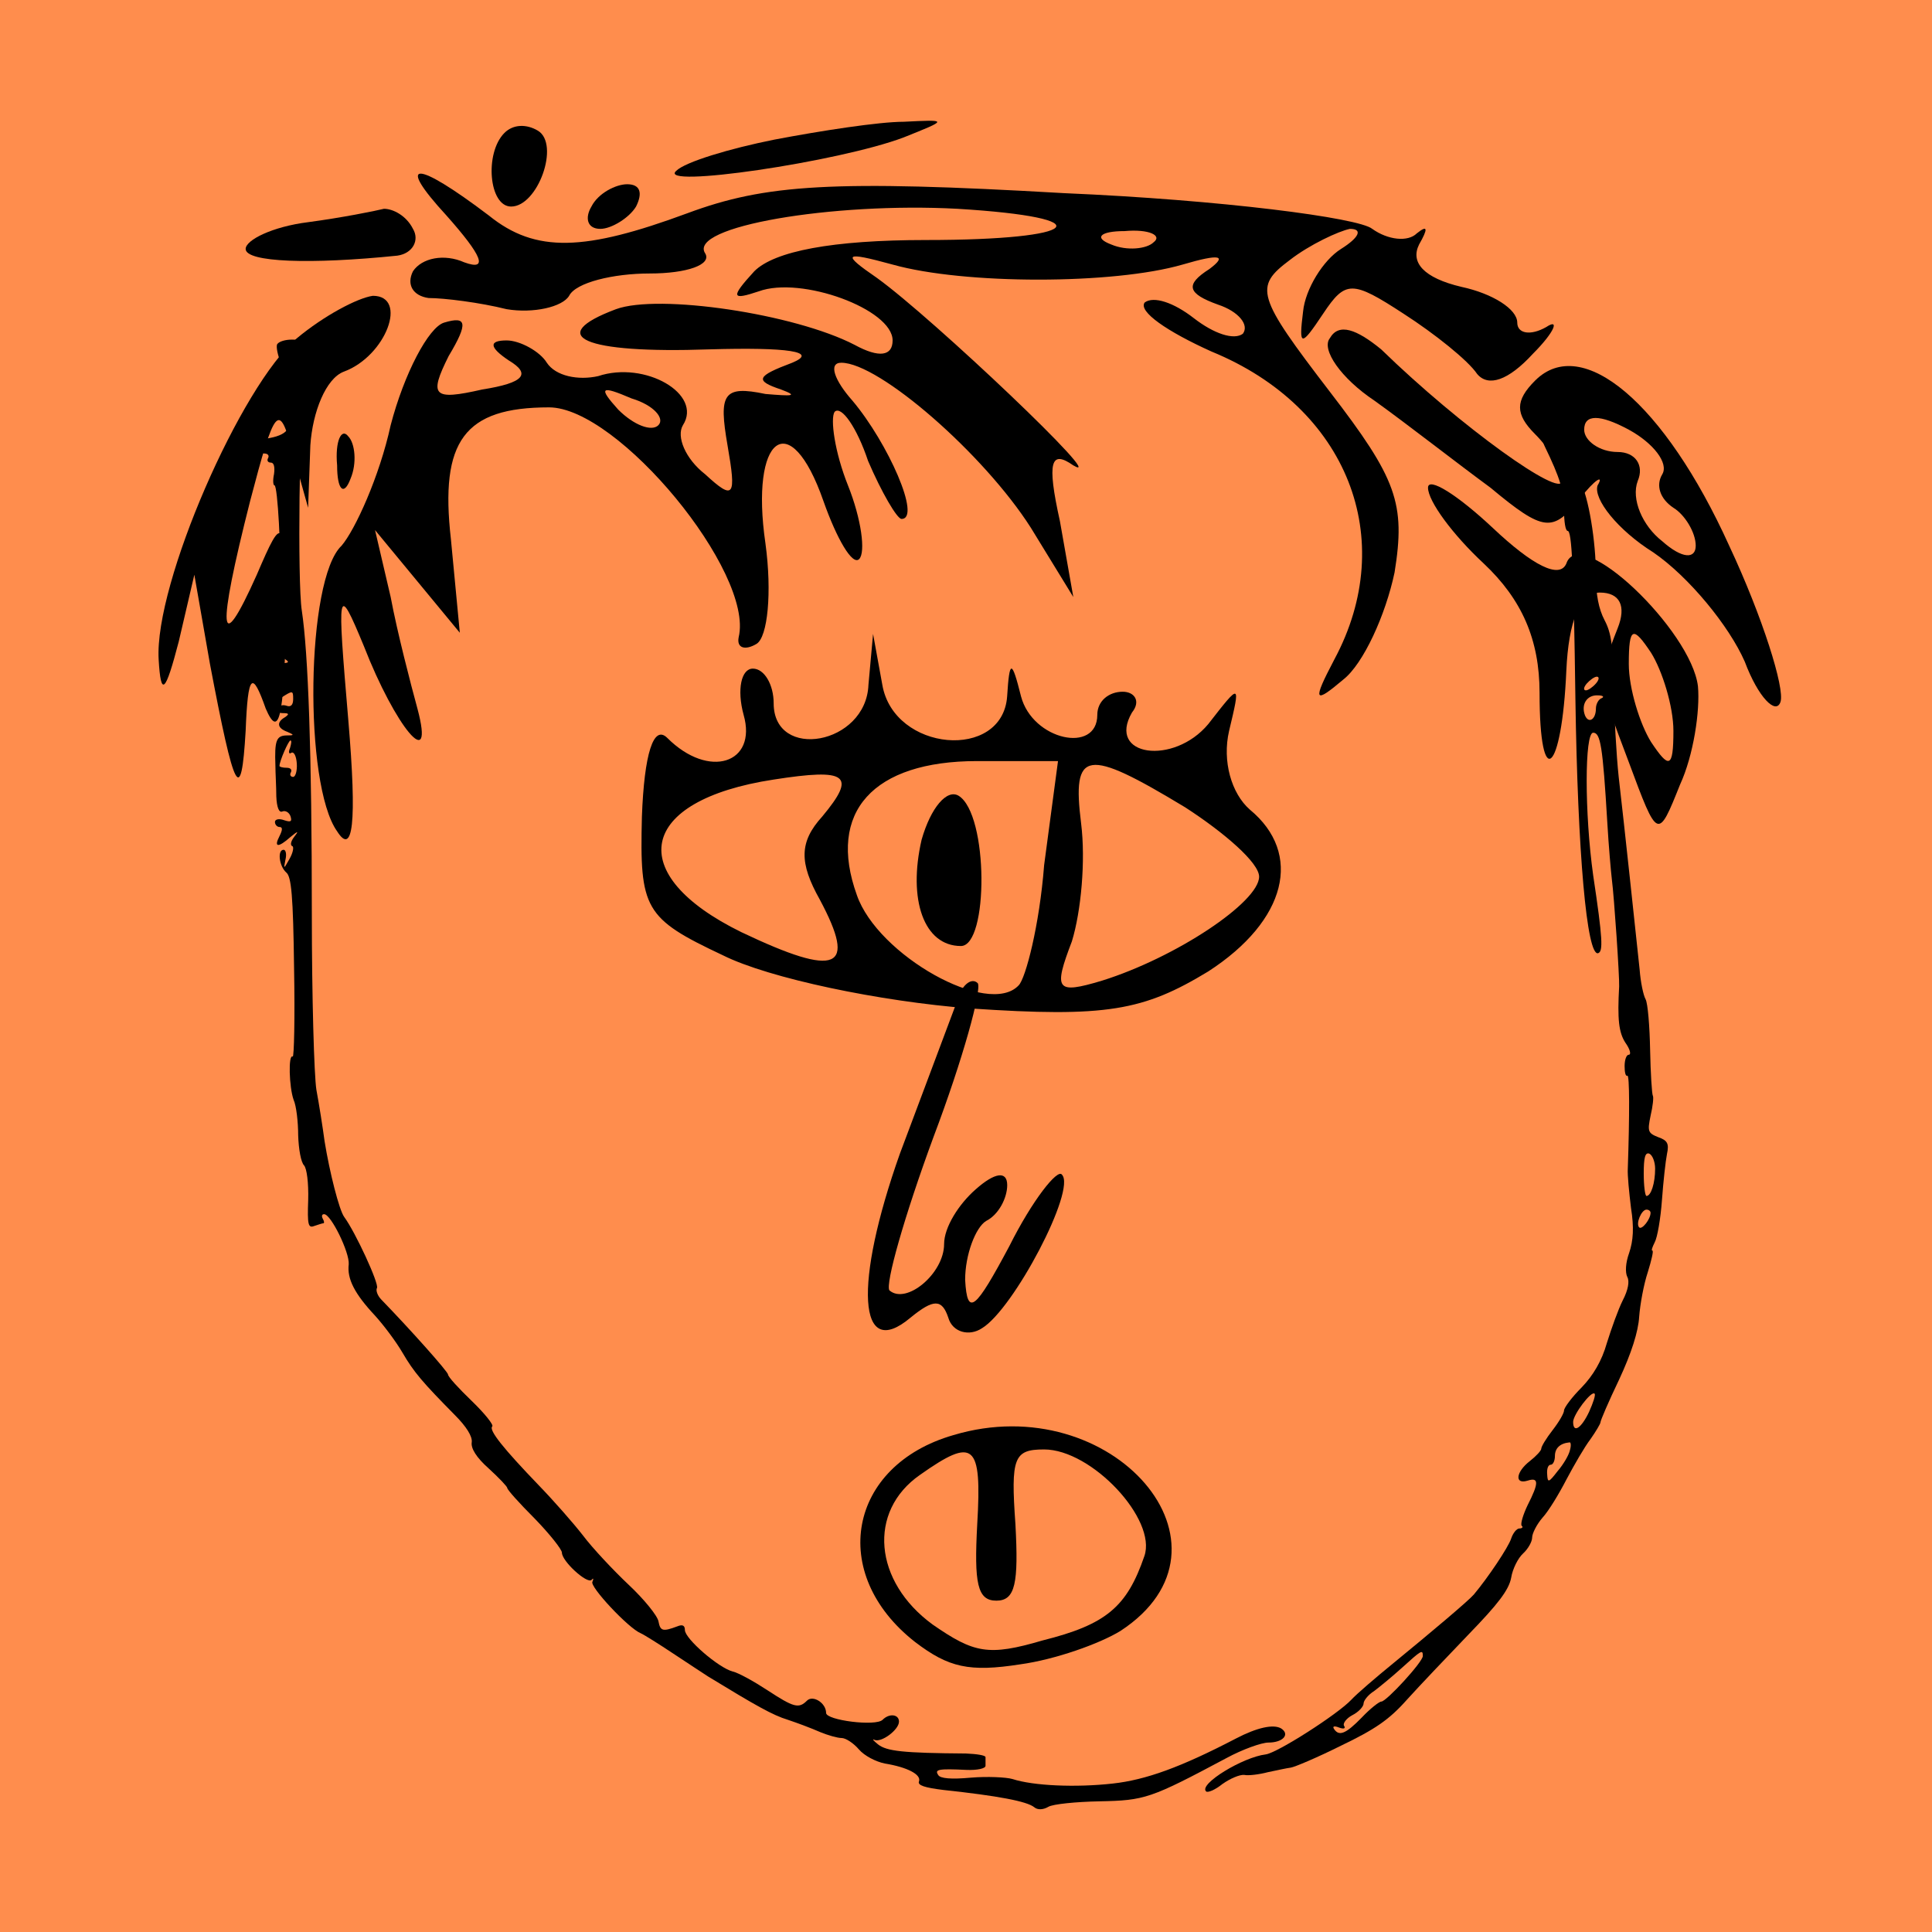
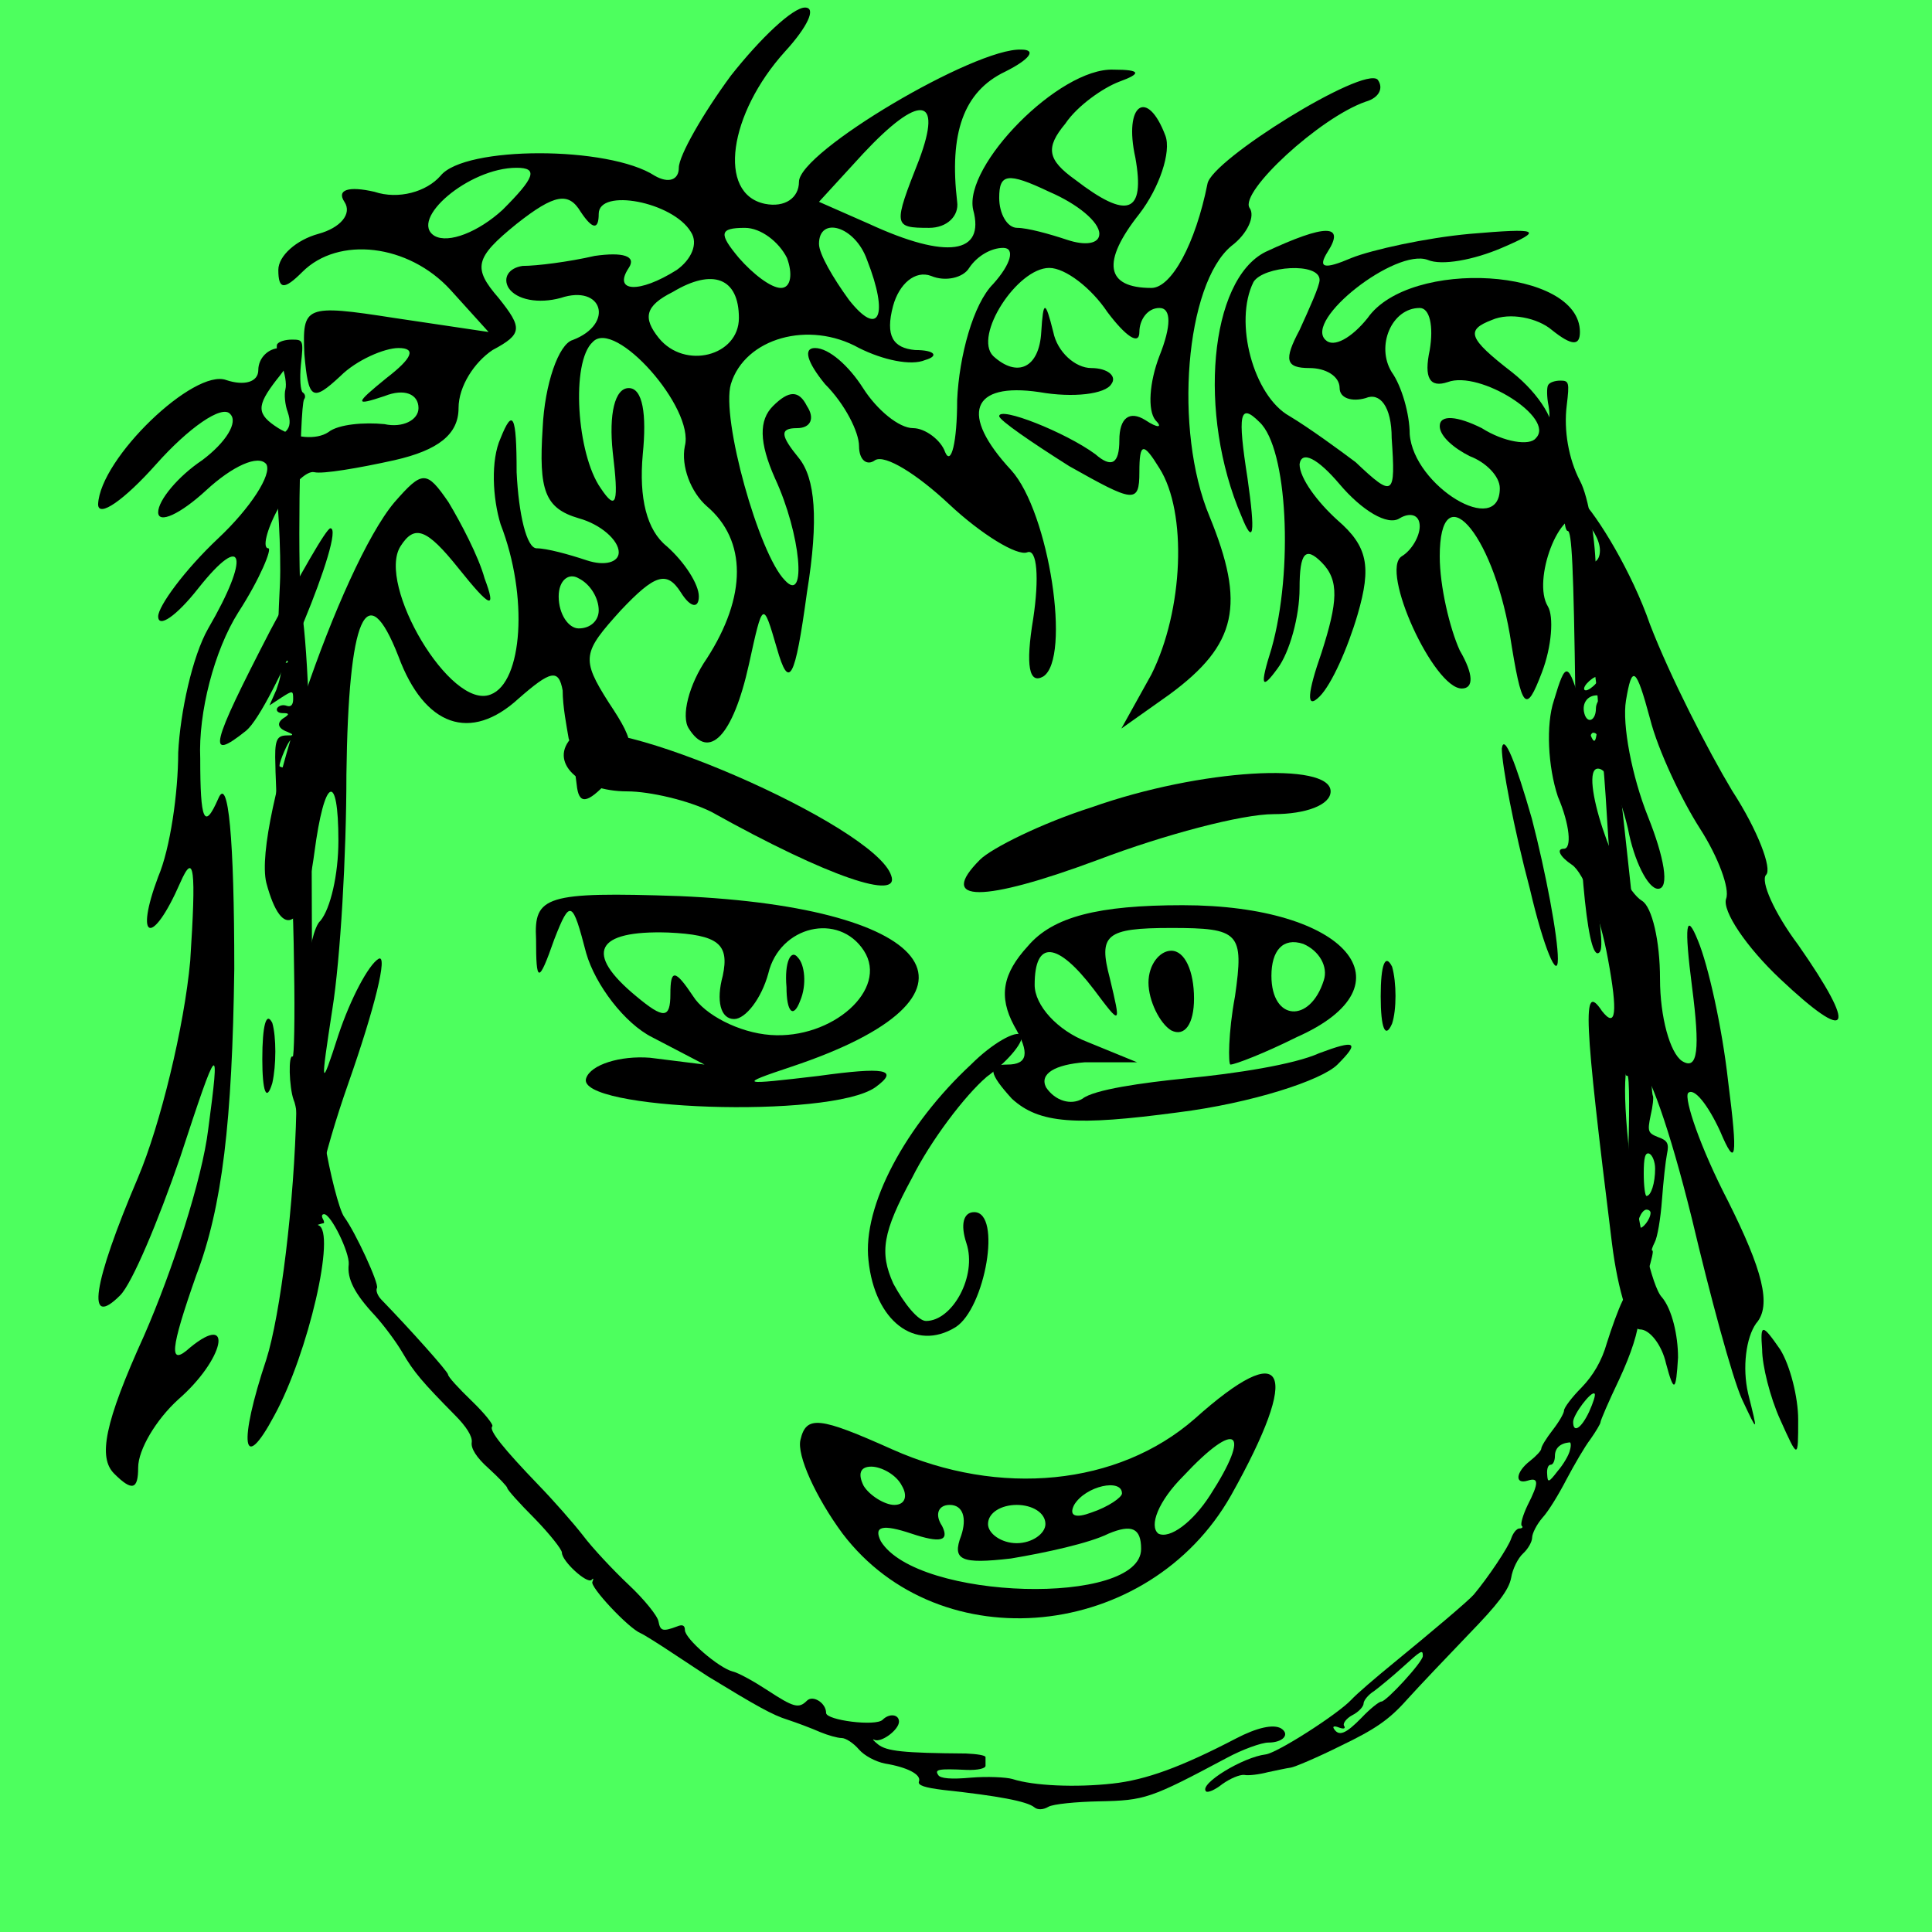
<svg xmlns="http://www.w3.org/2000/svg" width="256" height="256" viewBox="0 0 256 256" fill="none">
-   <g id="Frame 46">
-     <rect width="256" height="256" fill="#4DDFFF" />
-     <rect width="256" height="256" fill="#4DDFFF" />
-     <rect width="256" height="256" fill="#FF8D4D" />
+   <g id="Frame 42">
+     <rect width="256" height="256" fill="#4DFF5E" />
  </g>
  <g id="head">
    <path id="Vector" d="M36.733 45.604C36.552 45.905 36.794 47.112 37.276 48.259C37.759 49.406 38.001 50.915 37.82 51.579C37.639 52.243 37.759 53.631 38.121 54.597C38.906 56.89 37.94 57.856 34.5 58.218C33.595 58.339 34.017 60.089 34.983 60.089C35.466 60.089 35.707 60.331 35.526 60.693C35.345 60.995 35.466 61.296 35.888 61.296C36.311 61.296 36.431 61.9 36.311 62.805C36.13 63.65 36.19 64.314 36.371 64.314C36.794 64.314 37.276 73.428 37.095 77.291C36.673 86.043 36.733 86.767 37.639 87.25C38.303 87.672 38.303 87.793 37.759 87.853C37.276 87.853 37.035 88.216 37.216 88.578C37.337 89 37.035 90.268 36.612 91.415L35.707 93.467L37.276 92.441C38.785 91.475 38.846 91.475 38.846 92.622C38.846 93.406 38.544 93.708 38.001 93.527C37.518 93.346 36.975 93.467 36.733 93.829C36.552 94.191 36.854 94.493 37.458 94.493C38.303 94.493 38.363 94.613 37.759 95.036C36.612 95.7 36.733 96.484 38.061 96.967C39.027 97.39 39.027 97.45 37.88 97.45C36.612 97.51 36.371 98.174 36.492 101.434C36.492 102.399 36.612 104.27 36.612 105.538C36.673 106.987 36.975 107.711 37.397 107.53C37.82 107.349 38.303 107.65 38.484 108.133C38.725 108.858 38.544 108.978 37.639 108.677C36.975 108.435 36.431 108.556 36.431 108.918C36.431 109.28 36.733 109.582 37.035 109.582C37.458 109.582 37.458 109.944 37.035 110.789C36.25 112.298 36.854 112.358 38.484 110.91C39.51 110.065 39.63 110.065 38.966 110.91C38.544 111.453 38.423 111.996 38.725 112.117C38.966 112.177 38.846 112.962 38.363 113.807C37.578 115.195 37.578 115.195 37.82 113.928C38.001 113.203 37.88 112.6 37.578 112.6C36.733 112.6 36.975 114.773 37.94 115.618C38.604 116.161 38.846 118.696 38.966 128.293C39.087 134.871 38.966 140.122 38.785 140.002C38.182 139.64 38.303 144.046 38.906 145.736C39.268 146.52 39.51 148.693 39.51 150.444C39.57 152.254 39.872 154.005 40.294 154.427C40.656 154.85 40.898 156.721 40.837 159.014C40.717 162.273 40.837 162.756 41.622 162.455C42.165 162.273 42.709 162.092 42.829 162.092C43.01 162.092 42.95 161.791 42.769 161.489C42.588 161.127 42.648 160.885 42.95 160.885C43.855 160.885 46.33 165.955 46.209 167.525C45.968 169.456 46.994 171.448 49.71 174.345C50.857 175.612 52.486 177.785 53.331 179.234C54.84 181.829 55.987 183.157 60.272 187.503C61.781 189.012 62.626 190.339 62.506 191.124C62.385 191.909 63.109 193.116 64.739 194.564C66.127 195.832 67.213 196.979 67.213 197.16C67.213 197.401 68.843 199.212 70.835 201.204C72.827 203.256 74.456 205.308 74.456 205.73C74.456 206.877 77.776 209.895 78.379 209.352C78.621 209.05 78.681 209.171 78.5 209.593C78.078 210.197 83.268 215.75 84.898 216.414C85.32 216.595 87.252 217.802 89.244 219.13C91.236 220.458 93.288 221.785 93.831 222.147C100.168 226.01 102.402 227.278 104.393 227.881C105.661 228.304 107.592 229.028 108.679 229.511C109.705 229.934 110.972 230.296 111.515 230.296C112.059 230.296 113.085 230.96 113.809 231.805C114.533 232.65 116.042 233.434 117.249 233.676C120.207 234.159 122.078 235.124 121.776 236.03C121.535 236.573 122.561 236.875 124.975 237.176C132.278 237.961 136.081 238.685 137.046 239.47C137.469 239.832 138.193 239.832 138.917 239.41C139.521 239.047 142.599 238.746 145.677 238.685C151.713 238.565 152.437 238.323 162.517 232.951C164.629 231.805 167.164 230.899 168.07 230.899C170.001 230.899 170.967 229.813 169.76 229.028C168.734 228.425 166.561 228.907 163.784 230.356C156.481 234.159 151.834 235.849 147.428 236.331C142.539 236.875 136.926 236.633 134.149 235.728C133.304 235.486 130.83 235.366 128.657 235.547C126.061 235.788 124.552 235.667 124.311 235.185C123.828 234.46 124.311 234.34 128.053 234.521C129.502 234.581 130.588 234.34 130.588 233.977C130.588 233.615 130.588 233.132 130.588 232.831C130.588 232.589 129.441 232.408 127.993 232.348C119.664 232.287 117.491 232.046 116.344 231.141C115.74 230.658 115.499 230.356 115.861 230.537C116.766 230.96 119.12 229.209 119.12 228.123C119.12 227.157 117.853 226.976 116.948 227.881C116.042 228.787 109.463 227.942 109.463 226.976C109.463 225.648 107.713 224.562 106.928 225.346C105.842 226.433 105.178 226.252 101.677 223.958C99.927 222.811 97.875 221.665 97.09 221.484C95.219 221.001 90.753 217.138 90.753 215.991C90.753 215.388 90.451 215.206 89.727 215.508C87.795 216.233 87.493 216.112 87.252 214.844C87.131 214.12 85.381 211.947 83.329 210.016C81.277 208.084 78.5 205.127 77.233 203.437C75.965 201.807 73.309 198.789 71.378 196.798C66.731 191.969 64.739 189.494 65.222 189.012C65.463 188.83 64.196 187.261 62.506 185.632C60.755 183.942 59.367 182.433 59.367 182.131C59.367 181.769 54.418 176.216 50.555 172.232C50.012 171.689 49.77 170.965 49.951 170.663C50.253 170.12 47.115 163.3 45.606 161.247C44.942 160.342 43.674 155.332 43.01 151.228C42.769 149.417 42.286 146.339 41.924 144.408C41.622 142.537 41.32 132.035 41.32 121.17C41.32 99.623 40.837 86.525 39.992 80.912C39.389 77.17 39.691 53.933 40.294 52.907C40.536 52.605 40.415 52.182 40.113 52.001C39.811 51.76 39.691 50.13 39.872 48.32C40.234 45.06 40.173 45 38.665 45C37.82 45 36.975 45.241 36.733 45.604ZM38.423 99.14C38.182 99.683 38.303 99.985 38.604 99.744C38.966 99.563 39.268 100.227 39.328 101.192C39.389 102.158 39.148 102.943 38.846 102.943C38.484 102.943 38.363 102.641 38.544 102.339C38.725 101.977 38.484 101.735 38.001 101.735C37.458 101.735 37.035 101.615 37.035 101.494C37.035 100.83 38.242 98.114 38.484 98.114C38.665 98.114 38.604 98.537 38.423 99.14Z" fill="black" />
    <path id="Vector_2" d="M205.129 51.036C204.948 51.337 204.948 52.605 205.189 53.752C205.431 55.14 205.31 56.226 204.827 56.77C204.224 57.494 204.224 58.097 204.646 59.063C206.759 63.409 207.241 65.099 207.241 67.573C207.241 69.082 207.422 70.35 207.724 70.35C208.267 70.35 208.509 74.937 208.75 92.682C209.052 112.962 210.259 126.784 211.768 126.301C212.432 126.059 212.372 124.43 211.104 115.98C209.957 107.771 209.957 97.088 211.104 97.088C212.07 97.088 212.372 98.838 212.975 108.978C213.156 112.117 213.458 115.497 213.579 116.523C213.881 118.816 214.605 129.5 214.545 130.707C214.303 135.052 214.484 136.803 215.39 138.191C215.993 139.036 216.174 139.76 215.812 139.76C215.51 139.76 215.269 140.424 215.269 141.269C215.269 142.054 215.39 142.657 215.631 142.537C215.933 142.356 215.933 147.848 215.691 154.85C215.631 155.695 215.872 158.048 216.114 160.04C216.536 162.696 216.416 164.386 215.872 166.016C215.39 167.343 215.329 168.611 215.631 169.214C215.933 169.758 215.752 170.904 215.027 172.293C214.424 173.5 213.519 176.035 212.915 177.966C212.251 180.32 211.104 182.252 209.595 183.821C208.267 185.149 207.241 186.537 207.241 186.899C207.241 187.261 206.578 188.408 205.733 189.494C204.888 190.581 204.224 191.667 204.224 191.969C204.224 192.21 203.56 192.935 202.715 193.599C200.844 195.047 200.663 196.737 202.413 196.194C203.922 195.711 203.922 196.496 202.413 199.453C201.809 200.721 201.447 201.928 201.628 202.169C201.87 202.35 201.689 202.531 201.326 202.531C200.964 202.531 200.481 203.135 200.24 203.859C199.878 205.006 197.162 209.05 195.291 211.283C194.566 212.128 189.617 216.293 184.608 220.397C182.314 222.268 179.779 224.441 179.055 225.226C177.244 227.157 169.217 232.287 167.708 232.469C164.69 232.831 158.835 236.392 159.801 237.357C159.982 237.599 161.008 237.176 161.974 236.392C163 235.667 164.267 235.124 164.871 235.185C165.414 235.305 166.863 235.124 168.009 234.822C169.156 234.581 170.544 234.279 171.027 234.219C171.51 234.159 174.528 232.891 177.667 231.322C182.193 229.149 184.064 227.881 186.418 225.226C188.108 223.355 191.79 219.492 194.627 216.534C198.49 212.551 199.938 210.68 200.24 209.05C200.421 207.903 201.145 206.455 201.809 205.851C202.473 205.248 203.016 204.282 203.016 203.739C203.016 203.195 203.62 201.988 204.405 201.083C205.189 200.238 206.578 197.944 207.543 196.073C208.569 194.142 209.957 191.728 210.742 190.702C211.466 189.675 212.07 188.649 212.07 188.468C212.07 188.227 213.156 185.692 214.545 182.795C216.174 179.294 217.08 176.457 217.2 174.466C217.321 172.836 217.804 170.18 218.347 168.551C218.83 166.981 219.132 165.714 218.951 165.714C218.77 165.714 218.951 165.231 219.252 164.627C219.615 163.963 220.037 161.489 220.218 159.014C220.399 156.54 220.701 153.823 220.882 152.918C221.184 151.53 220.942 151.107 219.735 150.685C218.347 150.142 218.287 149.9 218.709 147.848C219.011 146.581 219.132 145.373 219.011 145.192C218.89 145.011 218.709 142.235 218.649 139.096C218.589 136.018 218.347 132.94 218.045 132.397C217.744 131.854 217.381 130.103 217.261 128.474C216.838 124.49 215.209 109.159 214.484 102.943C214.182 100.106 213.881 94.794 213.82 91.052C213.76 85.68 213.519 83.87 212.613 82.18C211.829 80.671 211.466 78.8 211.466 76.204C211.466 71.738 210.501 65.823 209.354 63.711C207.845 60.813 207.181 57.011 207.604 53.691C207.966 50.673 207.905 50.432 206.759 50.432C206.034 50.432 205.31 50.673 205.129 51.036ZM211.466 90.569C211.044 91.052 210.44 91.475 210.139 91.475C209.776 91.475 209.837 91.052 210.259 90.569C210.682 90.087 211.285 89.664 211.587 89.664C211.949 89.664 211.889 90.087 211.466 90.569ZM212.251 92.501C211.829 92.622 211.466 93.285 211.466 93.889C211.466 95.338 210.501 95.941 210.018 94.794C209.475 93.346 210.259 92.078 211.708 92.139C212.372 92.139 212.613 92.32 212.251 92.501ZM219.313 154.85C219.313 156.781 218.77 158.471 218.166 158.471C217.985 158.471 217.804 157.143 217.804 155.513C217.804 153.401 217.985 152.677 218.528 152.858C218.951 153.039 219.313 153.944 219.313 154.85ZM218.709 160.704C218.709 161.549 217.562 162.998 217.2 162.636C216.717 162.153 217.502 160.282 218.166 160.282C218.468 160.282 218.709 160.463 218.709 160.704ZM210.561 187.08C209.535 189.253 208.449 189.977 208.449 188.408C208.449 187.442 210.863 184.243 211.285 184.666C211.466 184.787 211.104 185.873 210.561 187.08ZM208.026 192.15C207.905 192.754 207.181 194.021 206.396 194.927C205.189 196.496 205.069 196.496 205.008 195.349C204.948 194.625 205.129 194.082 205.491 194.082C205.793 194.082 206.034 193.538 206.034 192.935C206.034 191.909 206.698 191.245 207.966 191.124C208.147 191.064 208.207 191.547 208.026 192.15ZM188.531 219.431C188.531 220.216 183.702 225.467 183.038 225.467C182.737 225.467 181.529 226.433 180.443 227.58C178.33 229.752 177.425 230.115 176.761 229.089C176.52 228.726 176.822 228.666 177.425 228.907C178.089 229.149 178.33 229.028 178.089 228.666C177.908 228.364 178.391 227.7 179.175 227.278C180.02 226.855 180.684 226.131 180.684 225.709C180.684 225.346 181.288 224.562 182.073 224.079C182.797 223.536 184.487 222.147 185.754 221.001C188.35 218.647 188.531 218.526 188.531 219.431Z" fill="black" />
  </g>
-   <g>
-     <path d="M66.84 17.613C64.18 20.273 64.771 27.369 67.727 27.369C71.274 27.369 74.23 19.091 71.274 17.317C69.796 16.43 68.023 16.43 66.84 17.613Z" fill="black" />
-     <path d="M102.608 18.5C96.696 19.682 90.784 21.456 89.602 22.639C86.941 25.004 111.181 21.456 119.753 18.204C125.665 15.839 125.665 15.839 119.753 16.134C116.501 16.134 108.816 17.317 102.608 18.5Z" fill="black" />
-     <path d="M59.155 28.552C63.884 33.873 64.771 35.943 61.52 34.761C58.859 33.578 55.903 34.169 54.721 35.943C53.834 37.717 54.721 39.195 56.79 39.491C58.859 39.491 63.589 40.082 67.136 40.969C70.683 41.561 74.526 40.674 75.413 39.195C76.3 37.421 81.325 36.239 86.055 36.239C91.08 36.239 94.331 35.056 93.445 33.578C91.08 30.03 110.294 26.778 126.848 27.665C146.357 28.847 143.401 31.804 122.709 31.804C110.294 31.804 102.608 33.282 99.948 35.943C96.696 39.491 96.992 39.787 100.539 38.604C106.155 36.535 118.275 40.969 118.275 45.109C118.275 47.178 116.501 47.474 113.25 45.7C105.269 41.561 87.237 38.9 81.62 40.969C72.161 44.517 77.186 46.883 94.036 46.291C104.382 45.996 108.52 46.587 104.973 48.065C100.243 49.839 99.948 50.43 103.495 51.613C105.86 52.5 104.973 52.5 101.426 52.204C95.809 51.022 95.218 52.204 96.4 59.005C97.583 65.805 97.287 66.396 93.445 62.848C90.784 60.779 89.602 57.822 90.489 56.344C93.149 52.204 85.463 47.77 79.256 49.839C76.595 50.43 73.639 49.839 72.457 48.065C71.57 46.587 68.91 45.109 67.136 45.109C64.771 45.109 64.771 45.996 67.431 47.77C70.388 49.544 69.501 50.726 63.884 51.613C57.381 53.091 56.79 52.5 59.45 47.178C62.111 42.743 61.815 41.856 58.859 42.743C56.79 43.335 53.538 49.544 51.765 56.344C50.287 63.144 47.035 70.24 45.261 72.309C40.532 76.744 40.236 103.945 44.67 110.154C46.739 113.406 47.331 109.267 46.148 95.371C44.67 77.927 44.67 77.04 48.217 85.614C52.356 96.258 57.677 102.762 55.312 93.892C54.425 90.64 52.651 83.84 51.765 79.109L49.695 70.24L55.312 77.04L60.928 83.84L59.746 71.422C58.268 58.413 61.52 53.978 72.752 53.978C81.916 53.978 99.948 75.857 97.879 84.431C97.583 85.909 98.765 86.205 100.243 85.318C101.721 84.431 102.313 78.518 101.426 72.014C99.357 57.822 104.677 53.683 109.111 66.396C110.885 71.422 112.954 74.97 113.841 74.083C114.728 73.196 114.137 68.761 112.363 64.326C110.589 59.892 109.998 55.457 110.589 54.57C111.476 53.683 113.545 56.639 115.023 61.074C116.797 65.213 118.866 68.761 119.458 68.761C122.118 68.761 117.684 58.709 112.954 53.091C110.589 50.43 109.703 48.065 111.476 48.065C116.501 48.065 130.395 60.187 136.602 69.944L142.219 79.109L140.445 69.057C138.672 61.074 139.263 59.596 142.219 61.666C147.244 64.622 123.596 42.152 116.206 36.83C111.476 33.578 111.772 33.282 118.275 35.056C127.734 37.717 147.54 37.717 156.703 35.056C161.729 33.578 162.615 33.873 160.251 35.648C156.999 37.717 157.295 38.9 161.433 40.378C164.093 41.265 165.571 43.039 164.685 44.222C163.502 45.109 160.842 44.222 158.181 42.152C155.521 40.082 152.861 39.195 151.678 40.082C150.791 41.265 154.634 43.926 160.546 46.587C178.578 53.978 185.377 71.422 176.804 87.388C173.848 93.005 174.144 93.301 177.987 90.049C180.647 87.979 183.603 81.475 184.786 75.857C186.264 66.692 185.081 63.439 176.213 51.909C166.458 39.195 166.163 38.013 170.892 34.465C173.553 32.395 177.396 30.621 178.874 30.326C180.647 30.326 180.056 31.508 177.691 32.987C175.326 34.465 172.961 38.308 172.666 41.265C172.075 45.996 172.37 45.996 175.326 41.561C178.282 37.126 179.169 37.126 185.968 41.561C190.106 44.222 194.54 47.77 195.723 49.544C197.201 51.317 199.861 50.43 203.113 46.883C206.069 43.926 206.66 42.152 204.887 43.335C202.817 44.517 201.044 44.222 201.044 42.743C201.044 40.969 197.792 38.9 193.654 38.013C188.628 36.83 186.855 34.761 188.037 32.395C189.22 30.326 189.22 29.734 187.742 30.917C186.559 32.1 183.899 31.804 181.83 30.326C180.056 28.847 161.729 26.482 141.036 25.595C110.294 23.821 101.426 24.412 91.08 28.256C77.482 33.282 70.979 33.578 64.771 28.552C55.016 21.16 52.356 21.16 59.155 28.552ZM152.861 32.1C151.974 32.987 149.313 33.282 147.244 32.395C144.879 31.508 145.766 30.621 149.018 30.621C152.269 30.326 154.043 31.213 152.861 32.1ZM87.237 56.344C86.35 57.231 83.985 56.344 81.916 54.274C79.256 51.317 79.551 51.022 83.69 52.796C86.646 53.683 88.124 55.457 87.237 56.344Z" fill="black" />
-     <path d="M78.369 27.369C77.482 28.848 77.778 30.326 79.551 30.326C81.029 30.326 83.394 28.848 84.281 27.369C85.168 25.596 84.872 24.413 83.099 24.413C81.621 24.413 79.256 25.596 78.369 27.369Z" fill="black" />
-     <path d="M40.827 29.439C36.098 30.03 32.55 31.804 32.55 32.987C32.55 34.761 41.123 35.057 52.651 33.874C54.721 33.578 55.607 31.804 54.721 30.326C53.834 28.552 52.06 27.665 50.878 27.665C49.695 27.961 45.261 28.848 40.827 29.439Z" fill="black" />
-     <path d="M39.349 44.813C31.959 51.022 20.431 77.335 21.022 87.388C21.317 92.414 21.909 91.823 23.682 85.023L25.752 76.153L27.821 87.979C31.072 105.127 31.959 106.901 32.55 96.849C32.846 89.162 33.437 88.866 35.211 93.892C36.984 98.032 37.576 94.779 37.871 83.544C37.871 67.874 37.576 67.874 34.028 76.153C29.003 87.388 28.707 83.84 33.142 66.396C36.393 53.978 36.984 53.091 38.758 59.892L40.827 67.283L41.123 59.005C41.418 54.57 43.192 50.135 45.557 49.248C51.173 47.178 54.129 39.196 49.4 39.196C47.331 39.491 42.897 41.856 39.349 44.813Z" fill="black" />
-     <path d="M176.213 44.813C175.031 46.291 177.691 50.135 182.125 53.091C186.264 56.048 193.062 61.37 197.496 64.622C204.591 70.535 205.773 70.535 209.321 66.1C211.39 63.439 212.572 62.848 211.685 64.326C211.094 66.1 214.346 70.24 219.075 73.196C223.805 76.448 229.126 82.953 231.195 87.683C232.969 92.414 235.334 94.779 235.925 93.005C236.516 91.231 233.56 81.77 229.126 72.309C220.553 53.387 209.616 44.222 203.408 50.43C200.748 53.091 200.748 54.865 203.408 57.526C205.478 59.596 206.956 62.257 206.956 63.735C206.956 66.1 193.654 56.639 183.012 46.291C179.76 43.63 177.395 42.743 176.213 44.813ZM220.258 62.848C219.371 64.326 219.962 66.1 221.736 67.283C223.214 68.17 224.692 70.535 224.692 72.309C224.692 74.083 222.918 74.083 220.258 71.718C217.597 69.648 216.119 66.1 217.006 63.735C217.893 61.665 216.711 59.892 214.346 59.892C211.981 59.892 209.912 58.413 209.912 56.935C209.912 54.865 211.981 54.865 215.824 56.935C219.075 58.709 221.145 61.37 220.258 62.848Z" fill="black" />
-     <path d="M44.67 61.666C44.67 64.918 45.557 65.805 46.444 63.44C47.331 61.37 47.035 58.709 46.148 57.822C45.261 56.64 44.375 58.414 44.67 61.666Z" fill="black" />
-     <path d="M189.219 64.622C189.219 66.396 192.471 70.831 196.61 74.675C201.635 79.405 204 84.727 204 91.823C204 105.127 206.956 102.467 207.547 88.866C207.842 82.362 209.32 78.518 211.981 78.518C214.641 78.518 215.528 80.292 214.346 83.249C211.685 90.049 211.685 90.049 215.824 100.988C219.667 111.336 219.667 111.336 222.623 103.945C224.396 100.101 225.283 94.188 224.987 90.936C224.101 83.544 209.32 69.353 207.547 74.675C206.66 76.744 203.113 74.97 197.792 69.944C193.062 65.509 189.219 63.144 189.219 64.622ZM221.736 96.849C221.736 101.875 221.145 101.875 218.78 98.327C217.302 95.962 215.824 91.231 215.824 87.979C215.824 82.953 216.415 82.953 218.78 86.501C220.258 88.866 221.736 93.597 221.736 96.849Z" fill="black" />
+   <g id="hair">
+     <path id="Vector" d="M96.845 10.023C93.131 15.065 89.947 20.639 89.947 22.231C89.947 23.823 88.62 24.354 86.763 23.292C80.66 19.311 61.556 19.311 58.372 23.292C56.515 25.415 52.8 26.477 49.616 25.415C46.167 24.619 44.575 25.15 45.636 26.742C46.697 28.335 45.105 30.192 42.187 30.988C39.268 31.785 36.88 33.908 36.88 35.765C36.88 38.419 37.676 38.419 40.064 36.031C44.84 31.254 54.127 32.315 59.699 38.419L64.74 43.992L52.269 42.135C40.329 40.277 40.064 40.542 40.329 46.911C40.86 53.015 41.391 53.281 45.105 49.831C47.228 47.708 50.943 46.115 52.8 46.115C55.188 46.115 54.657 47.442 51.208 50.096C46.963 53.546 46.963 53.812 50.943 52.485C53.596 51.423 55.453 52.219 55.453 54.077C55.453 55.669 53.331 56.731 50.943 56.2C48.289 55.935 44.84 56.2 43.513 57.261C41.921 58.323 39.003 58.058 36.88 56.731C33.961 54.873 33.961 53.812 36.615 50.361C39.003 47.442 39.268 46.115 37.145 46.115C35.553 46.115 34.227 47.442 34.227 49.035C34.227 50.627 32.369 51.158 29.981 50.361C25.736 48.769 13.265 60.712 13 66.815C13 68.673 16.449 66.285 20.695 61.508C24.94 56.731 29.451 53.546 30.512 54.873C31.573 55.935 29.981 58.589 26.797 60.977C23.613 63.1 20.96 66.285 20.96 67.877C20.96 69.469 23.879 68.142 27.328 64.958C30.777 61.773 34.227 60.181 35.288 61.508C36.084 62.835 33.165 67.346 28.92 71.327C24.409 75.573 20.96 80.35 20.96 81.677C20.96 83.269 23.348 81.677 26.267 77.962C32.369 70.265 33.165 73.715 27.593 83.269C25.471 86.985 23.879 94.415 23.613 99.723C23.613 105.031 22.552 112.462 20.96 116.177C17.776 124.669 20.164 125.465 23.879 116.973C25.736 112.727 26.001 115.115 25.205 127.323C24.409 136.081 21.225 149.085 18.307 155.985C12.204 170.315 11.408 176.154 15.919 171.642C17.511 170.05 20.96 161.823 23.879 153.331C28.92 137.938 29.185 137.673 27.593 149.615C26.797 156.25 22.817 168.458 19.103 176.95C13.796 188.627 13 193.138 15.123 195.262C17.511 197.65 18.307 197.385 18.307 194.465C18.307 192.077 20.695 188.096 23.613 185.442C29.716 180.135 31.043 173.765 25.205 178.542C22.287 181.196 22.552 178.808 26.001 168.988C29.451 159.965 30.777 148.554 31.043 128.385C31.043 111.135 30.247 102.642 28.92 105.827C27.063 110.073 26.532 108.746 26.532 100.519C26.267 94.415 28.389 86.189 31.573 81.146C34.492 76.635 36.084 72.654 35.553 72.654C34.757 72.654 35.288 70.265 36.88 67.346C38.472 64.427 40.595 62.304 41.656 62.569C42.717 62.835 47.493 62.038 52.269 60.977C58.107 59.65 60.76 57.527 60.76 54.077C60.76 51.158 62.883 47.973 65.271 46.381C69.251 44.258 69.251 43.462 66.067 39.481C62.617 35.5 62.883 34.173 68.455 29.662C73.496 25.681 75.353 25.415 76.945 28.069C78.537 30.458 79.333 30.458 79.333 28.335C79.333 24.885 89.151 26.742 91.539 30.723C92.6 32.315 91.539 34.438 89.681 35.765C84.64 38.95 81.191 38.685 83.313 35.5C84.375 33.908 82.517 33.377 78.803 33.908C75.353 34.704 71.108 35.235 69.251 35.235C67.393 35.5 66.597 36.827 67.393 38.154C68.455 39.746 71.373 40.277 74.292 39.481C79.864 37.623 81.456 42.931 75.884 45.054C74.027 45.585 72.169 50.892 71.904 56.731C71.373 64.958 72.169 67.346 76.68 68.673C79.599 69.469 81.987 71.592 81.987 73.185C81.987 74.511 80.129 75.042 77.741 74.246C75.353 73.45 72.435 72.654 71.108 72.654C69.781 72.654 68.72 68.142 68.455 62.569C68.455 54.873 67.924 54.077 66.332 58.058C65.005 60.977 65.271 66.019 66.332 69.469C70.047 79.023 69.251 90.435 65.005 92.027C59.699 94.15 49.881 77.431 53.065 72.388C54.923 69.469 56.515 70 60.76 75.308C65.005 80.615 65.801 80.881 64.209 76.635C63.413 73.715 61.025 69.204 59.433 66.55C56.515 62.304 55.984 62.304 52.269 66.55C45.105 75.042 33.431 109.277 35.288 116.973C37.411 124.935 40.329 123.077 41.656 112.992C42.983 102.908 44.84 102.112 44.84 111.4C44.84 115.912 43.779 120.423 42.452 122.015C40.86 123.342 39.533 134.488 39.268 146.962C39.003 159.435 37.145 174.296 35.288 180.135C31.573 191.281 32.104 195.527 36.349 187.565C40.86 179.338 44.575 163.15 42.187 162.354C40.86 161.823 42.717 153.331 46.167 143.512C49.616 133.692 51.473 126.262 50.147 127.058C48.82 127.854 46.432 132.365 44.84 137.142C42.452 144.573 42.452 144.042 44.044 133.692C45.105 127.058 45.901 113.258 45.901 102.642C46.167 81.677 48.555 76.104 52.8 86.985C56.249 96.273 62.352 98.396 68.72 92.558C72.965 88.842 74.027 88.577 74.557 91.496C74.557 93.619 75.088 96.273 75.353 97.865C75.884 99.192 76.149 102.112 76.415 103.969C76.68 106.623 77.741 106.623 80.66 103.438C84.375 99.723 84.375 98.662 80.66 93.088C76.945 87.25 77.211 86.454 82.252 80.881C86.763 76.104 88.355 75.573 90.212 78.492C91.539 80.615 92.6 80.615 92.6 79.023C92.6 77.431 90.743 74.511 88.355 72.388C85.701 70.265 84.64 66.019 85.171 60.181C85.701 54.873 85.171 51.423 83.313 51.423C81.456 51.423 80.66 54.873 81.191 59.915C81.987 66.55 81.721 67.877 79.599 64.692C76.415 60.181 75.619 47.973 78.537 45.319C81.456 42.135 92.069 54.077 90.743 59.119C90.212 61.773 91.539 65.223 93.661 67.081C98.968 71.592 98.968 79.023 93.661 87.25C91.273 90.7 90.212 94.946 91.273 96.538C93.927 100.785 97.111 97.6 99.233 88.046C101.091 79.554 101.091 79.554 102.948 85.923C104.54 91.496 105.336 90.169 106.928 78.492C108.52 68.673 107.989 63.365 105.867 60.712C103.479 57.792 103.213 56.731 105.601 56.731C107.459 56.731 107.989 55.404 106.928 53.812C105.867 51.688 104.54 51.688 102.417 53.812C100.56 55.669 100.56 58.589 102.683 63.365C106.132 70.796 106.928 80.085 104.009 76.9C100.56 73.45 95.519 55.404 96.845 50.892C98.703 44.788 107.193 42.4 113.827 46.115C117.011 47.708 120.725 48.504 122.583 47.708C124.44 47.177 123.909 46.381 121.256 46.381C118.337 46.115 117.276 44.523 118.337 40.542C119.133 37.623 121.256 35.765 123.379 36.562C125.236 37.358 127.624 36.827 128.42 35.5C129.481 33.908 131.339 32.846 132.931 32.846C134.523 32.846 133.992 34.969 131.604 37.623C128.951 40.277 127.093 47.177 126.828 53.015C126.828 58.589 126.032 61.773 125.236 59.915C124.705 58.323 122.583 56.731 120.991 56.731C119.133 56.731 116.215 54.342 114.357 51.423C112.5 48.504 109.847 46.115 107.989 46.115C106.397 46.115 106.928 47.973 109.316 50.892C111.969 53.546 113.827 57.261 113.827 59.119C113.827 60.977 114.888 61.773 115.949 60.977C117.276 60.181 121.521 62.835 125.767 66.815C130.012 70.796 134.788 73.715 136.115 73.185C137.441 72.654 137.707 76.635 136.911 81.942C135.849 88.311 136.38 90.7 138.237 89.638C141.952 87.25 139.033 67.877 133.992 62.304C127.093 54.873 128.685 50.627 137.707 51.954C142.217 52.75 146.463 52.219 147.259 50.892C148.055 49.831 146.728 48.769 144.605 48.769C142.483 48.769 140.095 46.646 139.564 43.992C138.503 39.746 138.237 39.746 137.972 43.992C137.707 48.769 134.788 50.096 131.604 47.177C128.951 44.523 134.788 35.5 139.033 35.5C141.156 35.5 144.605 38.154 146.728 41.339C149.116 44.523 150.973 45.85 150.973 43.992C150.973 42.4 152.035 40.808 153.627 40.808C155.219 40.808 155.219 43.196 153.627 47.177C152.3 50.627 152.035 54.342 153.096 55.669C154.157 56.731 153.361 56.731 151.769 55.669C149.647 54.342 148.32 55.404 148.32 58.323C148.32 61.508 147.259 62.038 145.136 60.181C141.156 57.261 132.4 53.812 132.4 55.139C132.4 55.669 136.645 58.589 141.687 61.773C150.177 66.55 150.973 66.815 150.973 62.569C150.973 58.589 151.504 58.589 153.627 62.038C157.341 67.877 156.811 80.881 152.565 89.373L148.585 96.538L154.953 92.027C163.975 85.392 165.036 80.085 160.26 68.408C155.484 56.996 157.076 37.623 163.179 32.581C165.301 30.988 166.363 28.6 165.567 27.538C164.24 25.415 174.853 15.596 180.956 13.473C182.813 12.942 183.344 11.615 182.548 10.554C180.691 8.696 160.525 21.169 159.995 24.354C158.403 32.315 155.219 38.154 152.565 38.154C146.463 38.154 145.932 34.704 150.973 28.335C153.627 24.885 155.219 20.108 154.423 17.985C152.035 11.615 148.851 13.739 150.443 20.904C151.769 28.335 149.381 29.131 142.483 23.823C138.768 21.169 138.503 19.577 141.156 16.392C142.748 14.004 146.197 11.615 148.32 10.819C151.239 9.758 151.239 9.227 147.524 9.227C140.36 8.962 127.624 21.965 128.951 27.804C130.543 33.642 125.501 34.438 115.153 29.662L108.52 26.742L114.357 20.373C121.787 12.412 124.971 12.677 121.787 21.169C118.337 29.927 118.337 30.192 123.113 30.192C125.501 30.192 127.093 28.6 126.828 26.742C125.767 17.719 127.624 12.146 133.196 9.492C136.38 7.9 137.441 6.573 135.319 6.573C129.216 6.308 105.867 20.108 105.867 24.088C105.867 26.212 104.009 27.538 101.356 27.008C94.988 25.681 96.58 15.065 104.009 6.838C106.928 3.654 108.255 1 106.663 1C105.071 1 100.825 4.981 96.845 10.023ZM66.597 27.804C63.413 30.723 59.433 32.315 57.576 31.254C54.127 29.131 62.087 22.231 68.455 22.231C71.373 22.231 70.843 23.558 66.597 27.804ZM145.667 30.988C145.667 32.315 143.809 32.581 141.421 31.785C139.033 30.988 136.115 30.192 134.788 30.192C133.461 30.192 132.4 28.335 132.4 26.212C132.4 23.027 133.461 22.762 139.033 25.415C142.748 27.008 145.667 29.396 145.667 30.988ZM104.275 34.173C105.071 36.296 104.805 38.154 103.479 38.154C102.152 38.154 99.764 36.296 97.907 34.173C95.253 30.988 95.253 30.192 98.703 30.192C100.825 30.192 103.213 32.05 104.275 34.173ZM114.888 34.438C117.807 41.869 116.48 44.788 112.5 39.746C110.377 36.827 108.52 33.642 108.52 32.315C108.52 28.6 113.296 29.927 114.888 34.438ZM97.907 42.135C97.907 47.177 90.743 49.035 87.293 44.788C85.171 42.135 85.436 40.542 89.151 38.685C94.457 35.5 97.907 36.827 97.907 42.135ZM79.333 80.881C79.333 82.208 78.272 83.269 76.68 83.269C75.353 83.269 74.027 81.412 74.027 79.023C74.027 76.9 75.353 75.838 76.68 76.635C78.272 77.431 79.333 79.288 79.333 80.881Z" fill="black" />
+     <path id="Vector_2" d="M35.819 83.535C27.859 98.927 27.328 101.05 32.635 96.804C36.084 93.885 45.901 70 43.779 70C43.248 70 39.799 76.104 35.819 83.535Z" fill="black" />
+     <path id="Vector_3" d="M167.689 33.377C160.26 37.092 158.668 54.873 164.505 68.408C166.097 72.388 166.363 70.796 165.301 63.365C163.975 54.873 164.24 53.281 166.893 55.935C170.608 59.385 171.404 75.573 168.485 85.923C166.893 90.965 167.159 91.496 169.281 88.577C170.873 86.454 172.2 81.677 172.2 77.962C172.2 73.185 172.996 72.388 175.119 74.512C177.507 76.9 177.241 79.819 175.119 86.454C173.261 91.762 172.996 94.15 174.853 92.292C176.445 90.7 178.568 85.923 179.895 81.412C181.752 75.042 181.221 72.388 177.241 68.939C174.588 66.55 172.2 63.365 172.2 61.508C172.465 59.65 174.588 60.712 177.507 64.162C180.425 67.612 183.875 69.735 185.467 68.673C186.793 67.877 188.12 68.142 188.12 69.735C188.12 71.062 187.059 72.919 185.732 73.715C182.813 75.573 189.977 91.231 193.692 91.231C195.284 91.231 195.284 89.373 193.427 86.189C192.1 83.269 190.773 77.696 190.773 73.715C190.773 62.835 197.672 70.265 200.06 84.065C201.652 94.15 202.183 94.681 204.305 89.108C205.632 85.658 205.897 81.677 205.101 80.35C202.979 76.9 206.693 67.081 209.612 68.673C210.939 69.735 212 71.592 212 72.919C212 74.512 210.939 75.042 209.612 73.981C208.02 73.185 208.02 75.838 209.612 81.146C210.939 85.923 212 92.292 211.735 95.212C211.469 99.458 211.204 99.192 209.612 93.885C207.755 87.515 207.489 87.515 205.897 92.823C204.836 96.008 205.101 101.581 206.428 105.562C208.02 109.277 208.285 112.462 207.224 112.462C206.163 112.462 206.693 113.523 208.285 114.585C209.877 115.646 212 121.219 213.061 127.058C214.388 134.223 214.123 136.346 212.265 133.958C209.612 129.977 209.877 134.754 213.592 164.742C214.388 171.112 215.98 176.154 217.307 176.154C218.633 176.154 220.225 178.277 220.756 180.665C221.817 184.646 222.083 184.381 222.348 179.869C222.348 176.95 221.552 173.5 220.225 171.908C218.899 170.581 217.041 162.354 215.98 153.596C213.592 132.631 218.103 136.877 224.205 161.558C226.593 171.642 229.512 182.523 230.839 185.442C232.961 189.954 232.961 189.954 231.635 184.646C230.839 181.196 231.369 177.215 232.696 175.358C234.819 172.969 233.492 168.192 228.981 159.169C225.267 152.004 223.144 145.635 223.675 144.838C224.471 144.042 226.328 146.431 227.92 149.881C230.043 154.923 230.308 153.596 228.981 143.246C228.185 136.081 226.328 127.854 225.001 124.669C223.409 120.688 223.144 122.546 224.205 130.773C225.267 139 225.001 141.919 222.879 140.592C221.287 139.531 219.96 134.754 219.96 129.712C219.96 124.669 218.899 120.158 217.572 119.362C214.123 117.238 209.081 101.846 211.735 101.846C213.061 101.846 214.653 105.296 215.715 109.808C216.511 114.054 218.368 117.769 219.695 117.769C221.287 117.769 220.491 113.523 218.368 108.215C216.245 102.908 214.919 96.008 215.449 92.823C216.245 88.046 216.776 88.312 218.633 95.212C219.695 99.458 222.879 106.092 225.267 109.808C227.655 113.523 229.247 117.769 228.716 119.096C228.185 120.688 231.369 125.465 235.88 129.712C245.167 138.469 246.228 136.612 238.268 125.2C235.084 120.954 233.227 116.708 234.023 115.912C234.819 115.115 232.961 110.073 229.512 104.765C226.328 99.458 221.287 89.638 218.633 82.739C216.245 75.838 211.735 68.408 209.347 66.019C206.693 63.631 205.101 59.915 205.632 58.058C206.428 56.2 204.04 52.219 200.325 49.3C194.488 44.788 194.223 43.727 197.672 42.4C200.06 41.339 203.775 42.135 205.632 43.727C208.285 45.85 209.347 45.85 209.347 43.992C209.347 35.5 186.793 34.173 181.221 42.135C179.099 44.788 176.711 46.115 175.649 45.054C172.731 42.4 184.936 32.846 189.181 34.438C191.039 35.235 195.284 34.438 198.999 32.846C204.571 30.458 204.04 30.192 194.753 30.988C188.916 31.519 181.752 33.112 179.099 34.173C175.384 35.765 174.588 35.5 175.915 33.377C178.303 29.662 175.649 29.662 167.689 33.377ZM174.853 37.092C174.853 37.889 173.527 40.808 172.2 43.727C170.077 47.708 170.343 48.769 173.527 48.769C175.649 48.769 177.507 49.831 177.507 51.423C177.507 52.75 179.099 53.281 180.956 52.75C182.813 51.954 184.405 53.812 184.405 58.058C184.936 65.754 184.671 66.019 179.629 61.242C177.507 59.65 173.527 56.731 170.873 55.139C166.097 52.485 163.444 42.665 166.097 37.358C167.424 35.235 174.853 34.704 174.853 37.092ZM189.447 46.381C188.651 50.096 189.447 51.423 191.835 50.627C196.08 49.035 206.163 55.404 203.509 58.058C202.713 59.119 199.264 58.589 196.345 56.731C193.161 55.139 190.773 54.873 190.773 56.465C190.773 57.792 192.631 59.385 194.753 60.446C196.876 61.242 198.733 63.1 198.733 64.692C198.733 71.327 187.324 64.427 186.793 57.527C186.793 54.873 185.732 51.158 184.405 49.3C182.283 45.85 184.405 40.808 188.12 40.808C189.447 40.808 189.977 43.196 189.447 46.381Z" fill="black" />
+     <path id="Vector_4" d="M198.999 99.192C198.999 101.315 200.591 109.808 202.713 117.769C204.571 125.731 206.428 129.977 206.428 127.058C206.428 124.138 204.836 115.646 202.979 108.481C200.856 101.05 199.264 97.069 198.999 99.192Z" fill="black" />
+     <path id="Vector_5" d="M34.757 140.327C34.757 144.573 35.288 146.165 36.084 143.512C36.615 141.123 36.615 137.408 36.084 135.55C35.288 133.958 34.757 135.815 34.757 140.327Z" fill="black" />
+     <path id="Vector_6" d="M233.492 178.808C233.492 180.931 234.553 185.177 235.88 188.096C238.268 193.404 238.268 193.404 238.268 188.096C238.268 185.177 237.207 180.931 235.88 178.808C233.492 175.358 233.227 175.358 233.492 178.808Z" fill="black" />
  </g>
-   <g id="Frame 11">
-     <path id="Vector" d="M115.074 90.739C114.767 98.703 102.515 100.847 102.515 93.189C102.515 90.739 101.29 88.595 99.758 88.595C98.227 88.595 97.614 91.351 98.533 94.721C100.371 101.153 93.939 103.297 88.425 97.784C86.587 95.946 85.362 99.928 85.056 108.198C84.75 120.45 85.362 121.675 95.777 126.576C101.903 129.639 116.605 132.702 128.551 133.621C146.623 134.847 151.524 133.928 160.101 128.72C170.515 121.982 172.659 113.099 165.614 107.279C163.164 105.135 161.938 100.847 162.857 96.865C164.389 90.432 164.389 90.432 160.101 95.946C155.506 101.459 146.623 100.234 149.993 94.414C151.218 92.883 150.299 91.658 148.767 91.658C146.929 91.658 145.398 92.883 145.398 94.721C145.398 99.928 136.821 98.09 135.29 92.27C134.065 87.369 133.758 87.369 133.452 92.27C132.839 100.847 118.443 99.621 116.912 90.739L115.686 84L115.074 90.739ZM108.948 108.198C105.885 111.567 105.885 114.324 108.641 119.225C113.542 128.414 111.092 129.639 98.227 123.513C82.606 115.856 84.443 106.054 102.515 103.297C112.317 101.766 113.542 102.685 108.948 108.198ZM138.353 114.63C137.74 122.594 135.903 129.639 134.984 130.558C131.002 134.847 116.299 126.576 113.542 118.612C109.56 107.585 115.686 100.847 129.47 100.847H140.191L138.353 114.63ZM157.038 106.973C162.245 110.342 166.839 114.324 166.839 116.162C166.839 119.531 155.812 126.883 146.011 129.946C139.884 131.784 139.578 131.171 142.029 124.739C143.254 120.757 143.866 114.018 143.254 109.117C142.029 99.315 143.866 99.009 157.038 106.973Z" fill="black" />
-     <path id="Vector_2" d="M122.119 111.261C120.281 119.225 122.425 125.351 127.326 125.351C131.002 125.351 131.002 107.892 127.02 105.441C125.488 104.522 123.344 106.973 122.119 111.261Z" fill="black" />
+   <g id="Frame 21">
+     <path id="Vector" d="M75.859 97.621C72.541 100.939 76.764 104.861 83.099 104.861C86.116 104.861 91.244 106.067 94.261 107.576C109.947 116.324 119.299 119.341 118.092 116.022C115.981 109.386 79.781 93.699 75.859 97.621Z" fill="black" />
+     <path id="Vector_2" d="M144.639 106.973C138.002 109.084 131.365 112.403 129.857 113.911C124.125 119.643 130.159 119.643 145.544 113.911C154.292 110.593 164.549 107.878 168.772 107.878C172.995 107.878 176.314 106.671 176.314 104.861C176.314 100.939 159.119 101.844 144.639 106.973Z" fill="black" />
+     <path id="Vector_3" d="M71.032 124.469C71.032 130.201 71.334 130.502 73.445 124.469C75.557 119.039 75.859 119.341 77.669 126.279C78.875 130.502 82.797 135.631 86.417 137.441L93.355 141.061L86.115 140.156C82.194 139.854 78.272 141.061 77.669 142.871C76.16 147.094 109.947 148.301 115.98 144.077C119.299 141.664 117.187 141.362 108.439 142.569C98.182 143.776 97.579 143.776 104.819 141.362C132.873 132.011 124.728 120.246 90.037 118.737C72.239 118.134 70.73 118.737 71.032 124.469ZM95.769 129.296C94.864 132.614 95.467 135.027 97.277 135.027C98.785 135.027 100.897 132.312 101.802 128.994C103.31 122.659 111.154 120.849 114.472 125.977C117.79 131.106 110.249 137.742 102.104 137.139C97.88 136.837 93.355 134.424 91.847 132.011C89.433 128.391 88.83 128.391 88.83 131.709C88.83 135.027 87.925 135.027 84.305 132.011C77.367 126.279 78.875 123.262 88.529 123.564C95.165 123.866 96.674 125.072 95.769 129.296Z" fill="black" />
+     <path id="Vector_4" d="M104.215 130.804C104.215 134.122 105.12 135.027 106.025 132.614C106.93 130.502 106.629 127.787 105.724 126.882C104.819 125.676 103.914 127.486 104.215 130.804Z" fill="black" />
+     <path id="Vector_5" d="M136.192 125.374C132.874 128.994 132.27 132.011 134.382 135.932C136.494 139.552 136.192 141.061 133.477 141.061C130.762 141.061 131.064 142.267 134.08 145.586C137.7 148.904 142.527 149.206 156.102 147.396C165.755 146.189 175.107 143.172 177.219 141.061C180.235 138.044 179.632 137.742 174.805 139.552C171.487 141.061 163.644 142.267 157.309 142.871C151.275 143.474 144.94 144.379 143.432 145.586C141.924 146.491 139.812 145.887 138.605 144.077C137.7 142.267 139.812 141.061 143.734 140.759H150.672L144.035 138.044C140.114 136.536 137.097 133.217 137.097 130.502C137.097 124.469 140.114 124.771 144.94 131.106C148.56 135.932 148.56 135.932 147.052 129.597C145.544 123.866 146.449 122.961 155.197 122.961C164.247 122.961 164.85 123.564 163.644 132.011C162.739 136.837 162.739 141.061 163.04 141.061C163.644 141.061 167.565 139.552 171.789 137.441C187.475 130.502 178.425 119.944 156.705 119.944C145.544 119.944 139.51 121.452 136.192 125.374ZM175.409 129.899C173.599 135.631 168.47 135.329 168.47 129.296C168.47 125.977 169.979 124.167 172.694 125.072C174.805 125.977 176.012 128.089 175.409 129.899Z" fill="black" />
+     <path id="Vector_6" d="M152.18 130.201C152.18 132.614 153.689 135.631 155.197 136.536C157.007 137.441 158.214 135.631 158.214 132.312C158.214 128.692 157.007 125.977 155.197 125.977C153.689 125.977 152.18 127.787 152.18 130.201Z" fill="black" />
+     <path id="Vector_7" d="M182.95 132.011C182.95 136.234 183.554 137.742 184.459 135.631C185.062 133.821 185.062 130.201 184.459 128.089C183.554 126.279 182.95 127.788 182.95 132.011Z" fill="black" />
  </g>
-   <g id="Frame 13">
-     <path id="Vector" d="M126.771 132.787C125.934 135.017 122.589 143.938 119.244 152.858C113.111 170.143 113.668 180.457 120.638 174.603C123.704 172.094 124.819 172.094 125.656 174.603C126.213 176.554 128.443 177.112 130.116 175.997C134.298 173.488 142.661 157.598 140.709 155.646C140.152 154.81 136.807 158.992 133.74 165.125C129.28 173.488 128.165 174.603 127.886 169.585C127.886 166.24 129.28 162.616 130.674 161.779C132.346 160.943 133.461 158.713 133.461 157.04C133.461 155.089 131.789 155.367 129.28 157.598C127.049 159.549 125.098 162.616 125.098 164.846C125.098 168.749 120.08 172.93 117.85 170.979C117.292 170.143 119.801 161.222 123.704 150.628C127.607 140.314 130.116 131.114 129.558 130.278C128.722 129.441 127.328 130.556 126.771 132.787Z" fill="black" />
+   <g id="Frame 22">
+     <path id="Vector" d="M128.675 141.043C120.022 149.078 114.254 159.79 115.078 167.001C115.902 175.035 121.259 179.156 126.615 175.859C130.529 173.387 132.795 160.615 129.087 160.615C127.645 160.615 127.233 162.263 128.057 164.735C129.499 169.061 126.203 175.035 122.701 175.035C121.671 175.035 119.816 172.769 118.374 170.091C116.52 165.971 116.932 163.293 120.847 156.082C123.319 151.138 127.851 145.164 130.735 142.691C133.825 140.425 135.885 137.747 135.267 137.129C134.649 136.511 131.559 138.159 128.675 141.043Z" fill="black" />
  </g>
-   <g id="Frame 29">
+   <g id="Frame 28">
    <g id="Group 39">
-       <path id="Vector" d="M126.324 190.161C112.403 194.168 109.661 208.511 121.262 217.581C125.691 220.956 128.433 221.588 135.183 220.534C139.823 219.901 145.729 217.792 148.471 216.104C165.556 204.925 147.417 183.833 126.324 190.161ZM129.488 201.972C129.066 209.777 129.488 212.097 132.019 212.097C134.55 212.097 134.972 209.777 134.55 201.972C133.917 193.114 134.339 192.059 138.347 192.059C144.675 192.059 153.323 201.34 151.635 206.191C149.315 212.941 146.573 215.261 138.136 217.37C130.965 219.479 129.066 219.057 123.582 215.261C115.778 209.566 114.934 200.285 121.895 195.434C129.066 190.372 130.121 191.215 129.488 201.972Z" fill="black" />
+       <path id="Vector" d="M158.304 187.996C148.161 196.872 132.438 198.393 118.237 192.054C108.601 187.743 106.825 187.489 106.065 190.786C105.557 192.814 108.093 198.393 111.644 203.212C124.577 220.202 152.218 217.413 163.123 198.14C172.506 181.403 170.477 177.092 158.304 187.996ZM160.333 198.14C158.051 201.69 155.008 203.972 153.486 203.212C152.218 202.197 153.486 198.901 156.783 195.604C163.883 187.996 165.912 189.518 160.333 198.14ZM119.505 196.872C120.266 198.14 120.012 199.408 118.491 199.408C117.223 199.408 115.194 198.14 114.433 196.872C113.672 195.35 113.926 194.336 115.447 194.336C116.715 194.336 118.744 195.35 119.505 196.872ZM148.668 197.886C148.668 198.393 146.893 199.661 144.61 200.422C142.582 201.183 141.567 200.929 142.328 199.408C143.85 196.872 148.668 195.858 148.668 197.886ZM127.366 203.465C126.098 206.762 127.366 207.269 133.96 206.508C138.524 205.748 144.357 204.48 146.893 203.212C149.936 201.944 151.204 202.451 151.204 205.24C151.204 212.848 121.534 212.087 116.715 204.226C115.701 202.197 116.969 201.944 120.773 203.212C124.577 204.48 125.845 204.226 124.83 202.197C123.816 200.676 124.323 199.408 125.845 199.408C127.62 199.408 128.127 201.183 127.366 203.465ZM138.524 201.944C138.524 203.212 136.749 204.48 134.72 204.48C132.692 204.48 130.917 203.212 130.917 201.944C130.917 200.422 132.692 199.408 134.72 199.408C136.749 199.408 138.524 200.422 138.524 201.944Z" fill="black" />
    </g>
  </g>
</svg>
